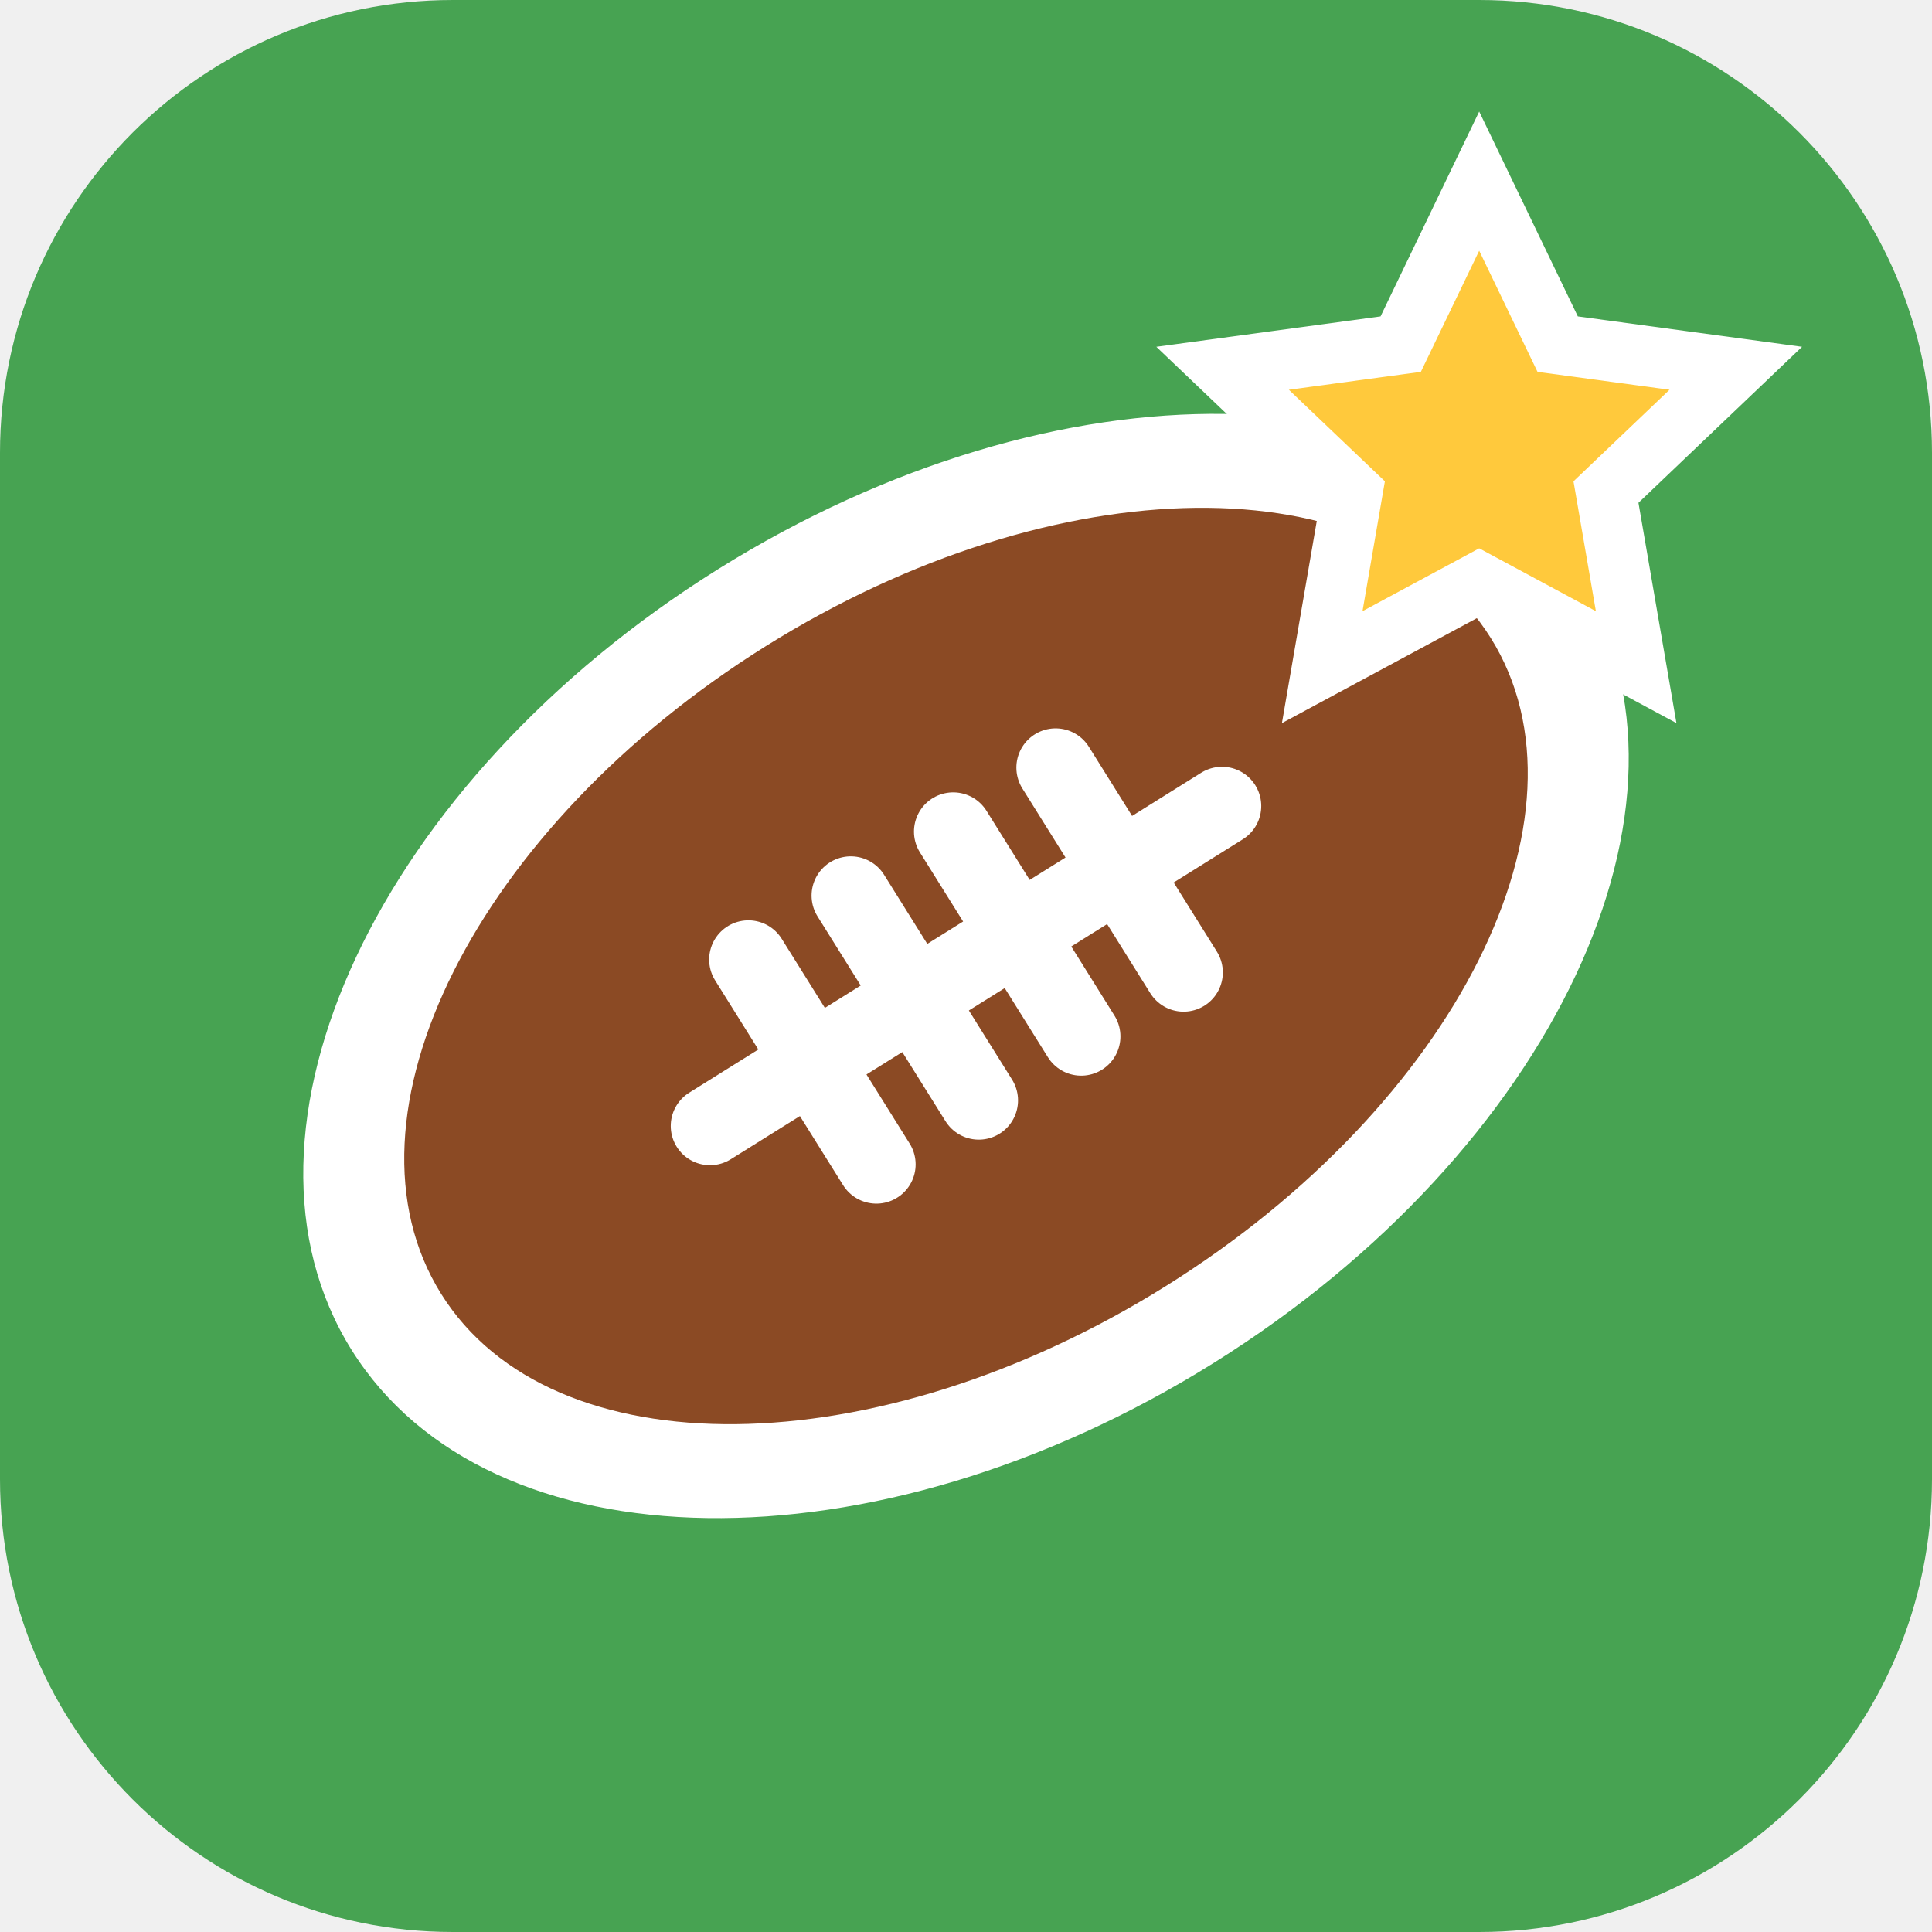
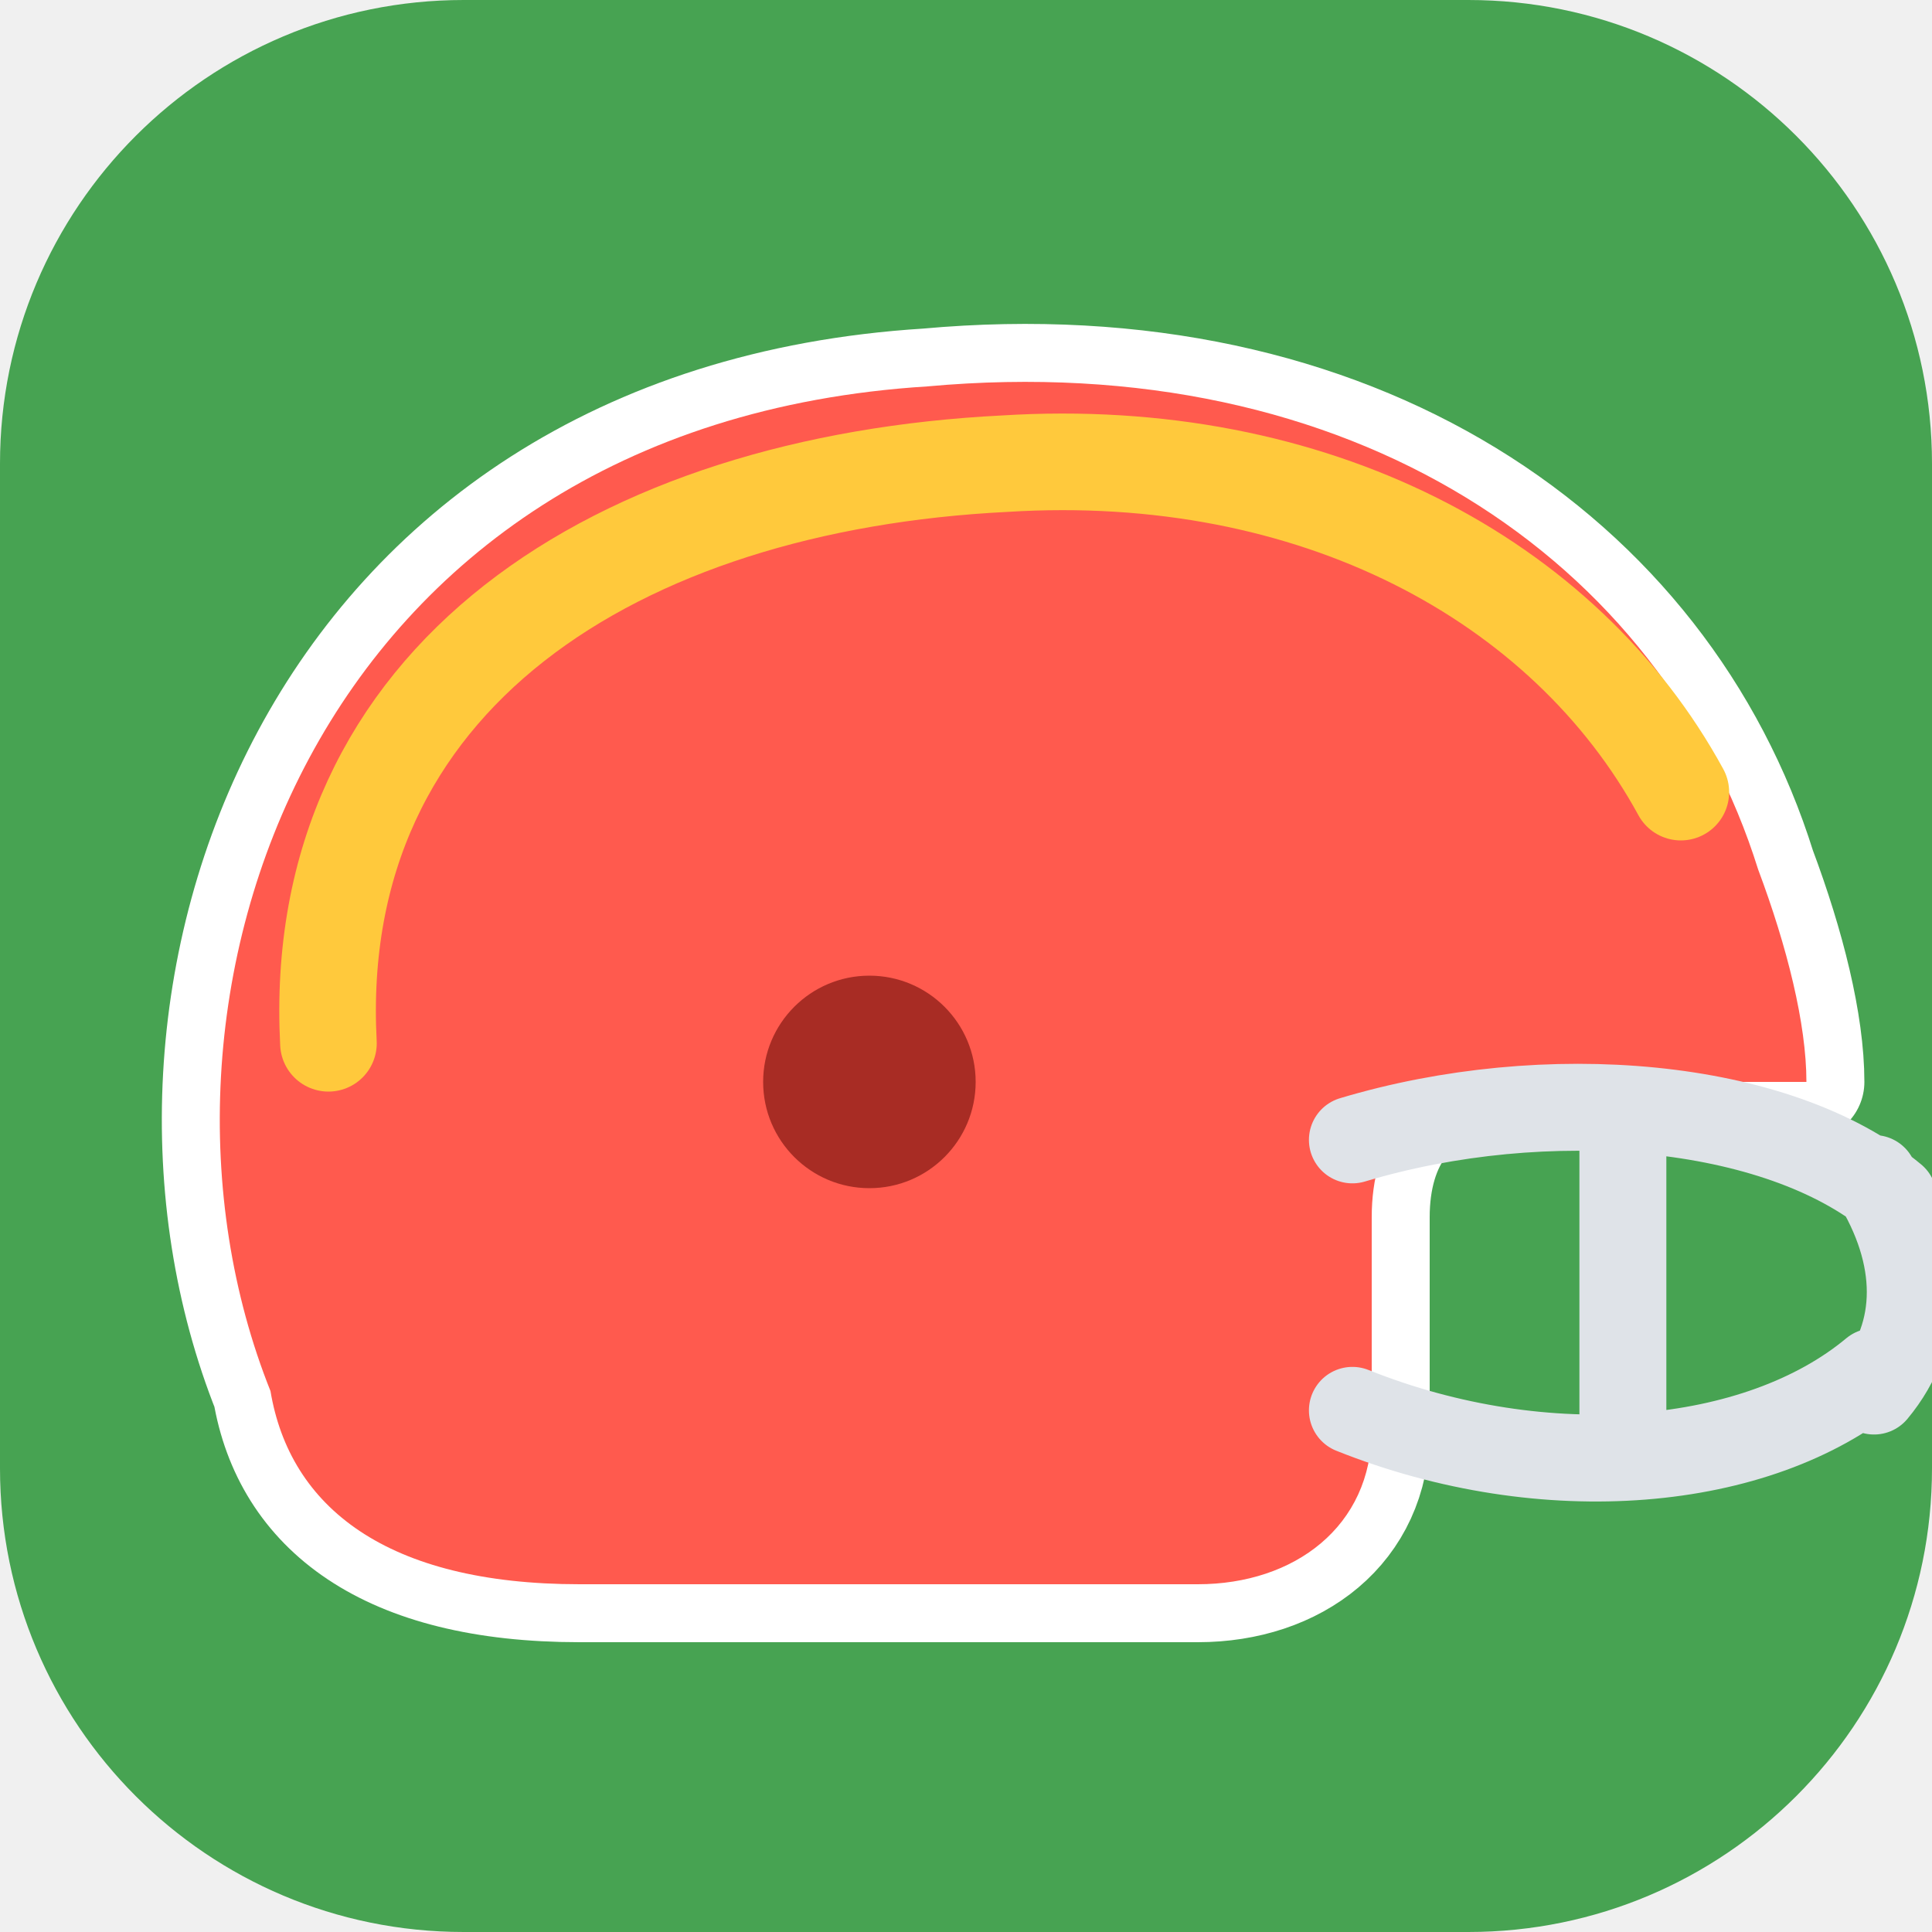
- <svg xmlns="http://www.w3.org/2000/svg" viewBox="0 0 64 64">
-   <rect width="64" height="64" rx="15" fill="#47a352" />
-   <g transform="rotate(-32 32 32)">
-     <ellipse cx="32" cy="32" rx="24" ry="15.5" fill="#fff" />
-     <ellipse cx="32" cy="32" rx="20.5" ry="12.5" fill="#8b4a24" />
-     <path d="M22 32h20M26 28v8M30 28v8M34 28v8M38 28v8" stroke="#fff" stroke-width="2.6" stroke-linecap="round" />
+ <svg xmlns="http://www.w3.org/2000/svg" viewBox="0 0 100 100">
+   <rect width="100" height="100" rx="24" fill="#47a352" />
+   <g transform="translate(2 12)">
+     <path d="M12 60C4 40 14 10 46 8c22-2 38 9 43 25c1.5 4 2.5 8 2.5 11H75c-4 0-6 3-6 7v11c0 5-4 8-9 8H28c-10 0-15-4-16-10z" fill="#ff5a4e" stroke="#fff" stroke-width="6" stroke-linejoin="round" paint-order="stroke" />
+     <path d="M15 42C14 23 30 13 50 12c16-1 29 6 35 17" stroke="#ffc93c" stroke-width="5" fill="none" stroke-linecap="round" />
+     <circle cx="43" cy="44" r="5.5" fill="#a82c24" />
+     <path d="M68 47c10-3 22-2 28 3M68 61c10 4 21 3 27-2M95 49c2.5 4 2.5 8 0 11M82 45.5v16.5" stroke="#dfe3e8" stroke-width="4.5" stroke-linecap="round" fill="none" />
  </g>
-   <path d="M49 6l2.6 5.4 5.9.8-4.3 4.1 1 5.8L49 19.3l-5.2 2.8 1-5.8-4.3-4.1 5.9-.8z" fill="#ffc93c" stroke="#fff" stroke-width="2" />
</svg>
